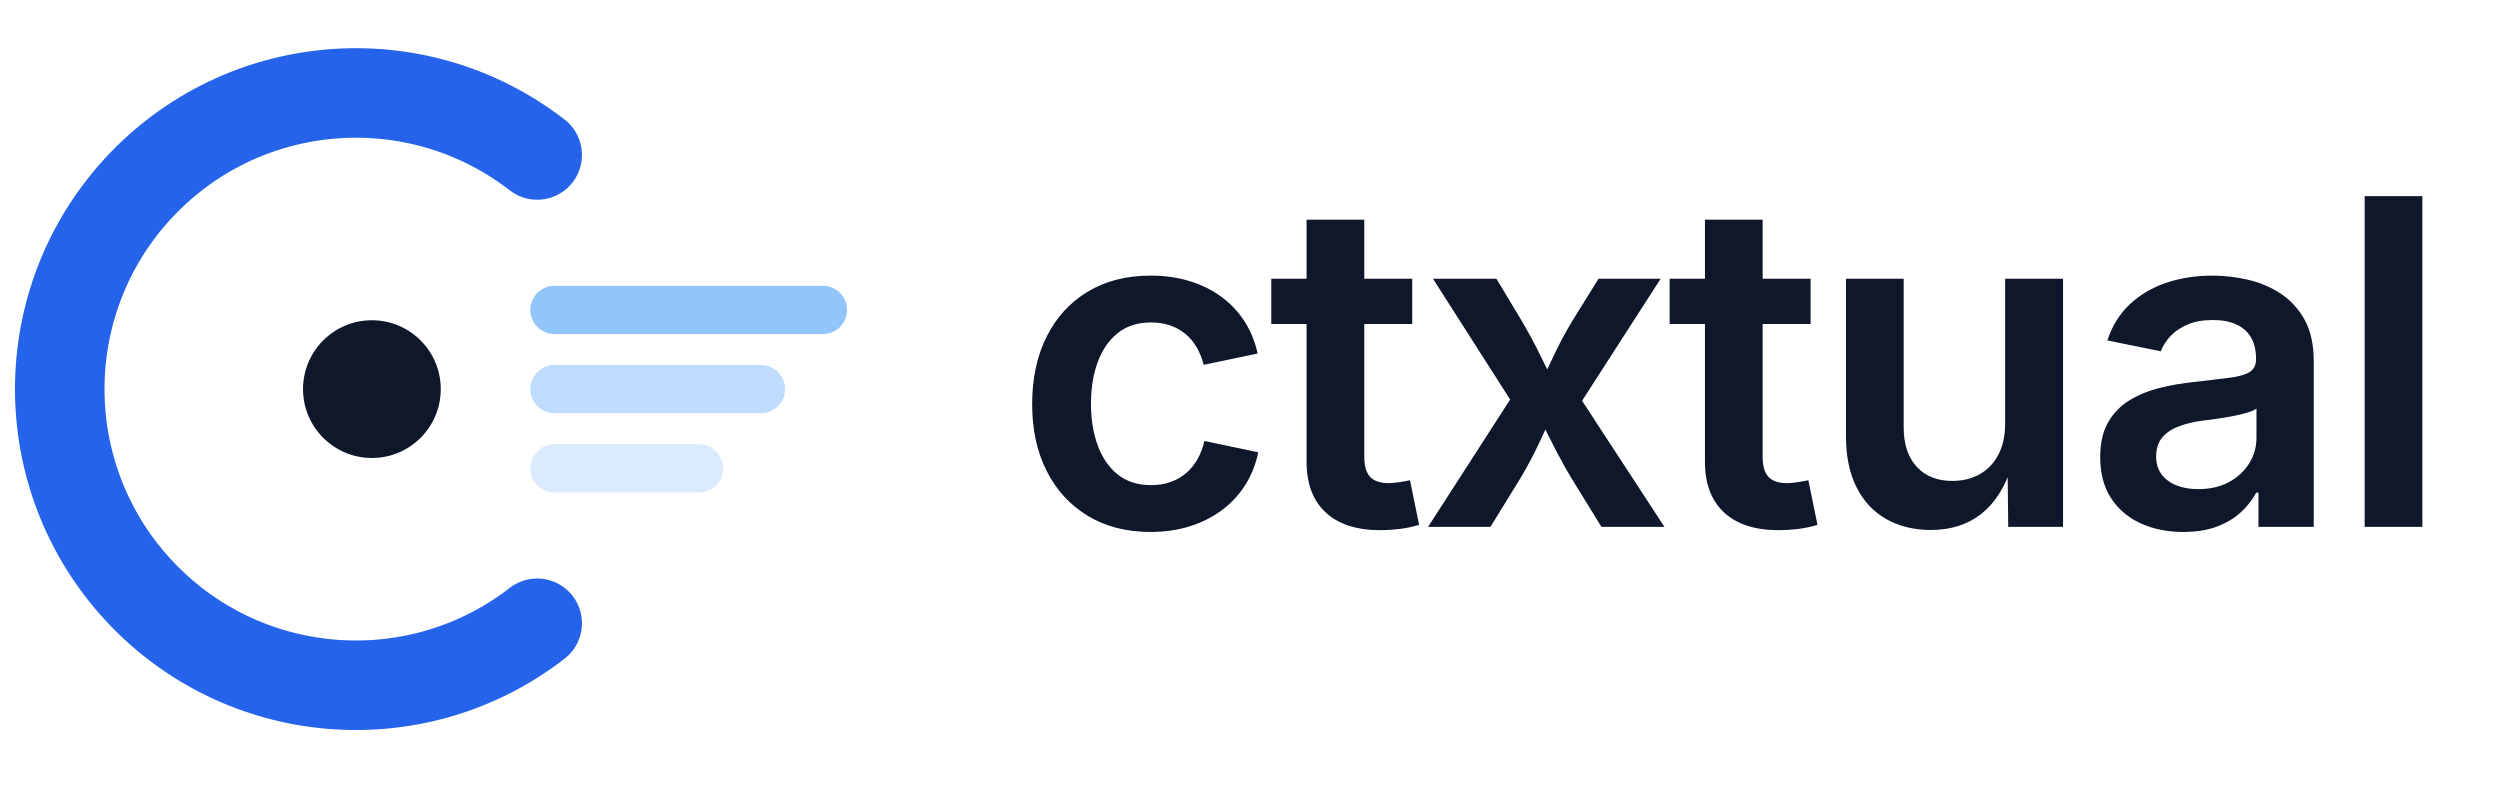
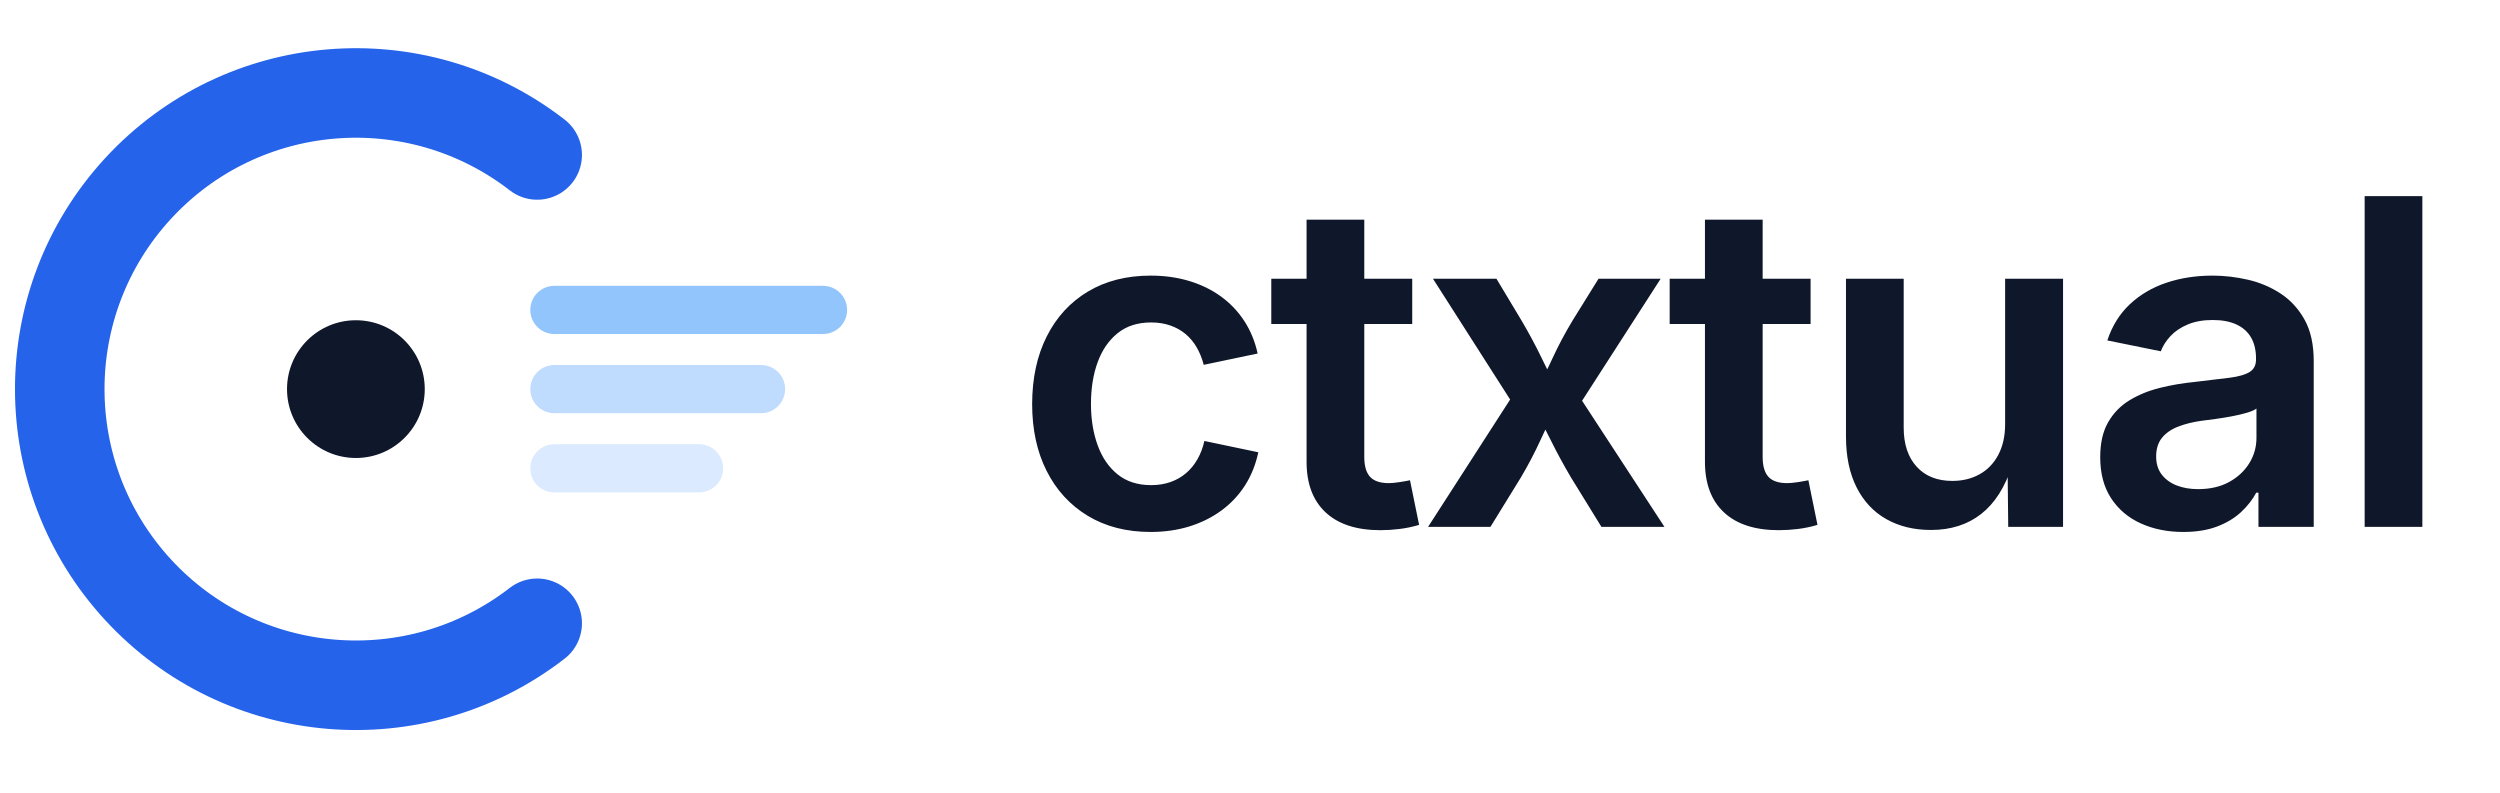
<svg xmlns="http://www.w3.org/2000/svg" width="726" height="230" viewBox="-4 15 726 230" role="img" aria-label="ctxtual">
  <path d="M152 60 A86 86 0 1 0 152 196" fill="none" stroke="#2563eb" stroke-width="26" stroke-linecap="round" />
-   <circle cx="104" cy="128" r="20" fill="#0f172a" />
+   <circle cx="99.35" cy="128" r="20" fill="#0f172a" />
  <rect x="150" y="98" width="92" height="14" rx="7" fill="#93c5fd" />
  <rect x="150" y="121" width="74" height="14" rx="7" fill="#bfdbfe" />
  <rect x="150" y="144" width="56" height="14" rx="7" fill="#dbeafe" />
  <path d="M330.154 169.482Q319.648 169.482 311.914 164.81Q304.18 160.137 299.958 151.79Q295.736 143.443 295.736 132.357Q295.736 121.143 299.958 112.731Q304.18 104.32 311.914 99.68Q319.648 95.039 330.154 95.039Q336.148 95.039 341.305 96.586Q346.461 98.133 350.521 101.065Q354.582 103.998 357.321 108.188Q360.061 112.377 361.221 117.662L345.559 120.949Q344.85 118.178 343.528 115.89Q342.207 113.602 340.273 111.99Q338.34 110.379 335.826 109.509Q333.312 108.639 330.283 108.639Q324.418 108.639 320.551 111.765Q316.684 114.891 314.75 120.208Q312.816 125.525 312.816 132.293Q312.816 138.932 314.75 144.281Q316.684 149.631 320.551 152.757Q324.418 155.883 330.283 155.883Q333.377 155.883 335.923 154.98Q338.469 154.078 340.435 152.402Q342.4 150.727 343.754 148.342Q345.107 145.957 345.752 143.057L361.414 146.344Q360.254 151.758 357.515 156.012Q354.775 160.266 350.683 163.263Q346.59 166.26 341.401 167.871Q336.213 169.482 330.154 169.482Z M406.109 95.941V109.09H365.182V95.941ZM375.43 78.797H392.188V147.697Q392.188 151.629 393.863 153.466Q395.539 155.303 399.342 155.303Q400.502 155.303 402.403 155.013Q404.305 154.723 405.465 154.465L408.107 167.42Q405.336 168.258 402.436 168.612Q399.535 168.967 396.893 168.967Q386.516 168.967 380.973 163.811Q375.43 158.654 375.43 149.115Z M410.715 168.0 438.752 124.494 438.688 137.514 412.133 95.941H430.566L437.914 108.188Q441.137 113.666 443.65 118.887Q446.164 124.107 448.742 129.006H441.781Q444.488 124.172 446.905 118.919Q449.322 113.666 452.609 108.188L460.215 95.941H478.262L451.32 137.771V125.074L479.357 168.0H461.053L452.158 153.562Q448.936 148.084 446.39 142.928Q443.844 137.771 441.266 133.066H448.227Q445.648 137.771 443.296 142.928Q440.943 148.084 437.721 153.562L428.826 168.0Z M521.797 95.941V109.09H480.869V95.941ZM491.117 78.797H507.875V147.697Q507.875 151.629 509.551 153.466Q511.227 155.303 515.029 155.303Q516.189 155.303 518.091 155.013Q519.992 154.723 521.152 154.465L523.795 167.42Q521.023 168.258 518.123 168.612Q515.223 168.967 512.58 168.967Q502.203 168.967 496.66 163.811Q491.117 158.654 491.117 149.115Z M556.76 168.902Q549.348 168.902 543.772 165.744Q538.197 162.586 535.136 156.495Q532.074 150.404 532.074 141.768V95.941H548.832V139.189Q548.832 146.408 552.603 150.533Q556.373 154.658 562.947 154.658Q567.395 154.658 570.875 152.725Q574.355 150.791 576.321 147.053Q578.287 143.314 578.287 138.158V95.941H595.109V168.0H579.189L578.996 150.211H580.285Q577.256 159.621 571.326 164.262Q565.396 168.902 556.76 168.902Z M630.008 169.482Q623.176 169.482 617.697 167.001Q612.219 164.52 609.061 159.686Q605.902 154.852 605.902 147.762Q605.902 141.639 608.19 137.643Q610.479 133.646 614.378 131.262Q618.277 128.877 623.176 127.652Q628.074 126.428 633.359 125.912Q639.611 125.203 643.543 124.688Q647.475 124.172 649.312 123.012Q651.148 121.852 651.148 119.402V119.08Q651.148 115.535 649.73 113.054Q648.312 110.572 645.509 109.251Q642.705 107.93 638.58 107.93Q634.391 107.93 631.329 109.219Q628.268 110.508 626.334 112.57Q624.4 114.633 623.498 117.018L607.965 113.859Q610.092 107.479 614.539 103.321Q618.986 99.164 625.142 97.102Q631.297 95.039 638.516 95.039Q643.607 95.039 648.796 96.231Q653.984 97.424 658.303 100.26Q662.621 103.096 665.264 107.865Q667.906 112.635 667.906 119.854V168.0H651.857V158.074H651.213Q649.602 161.104 646.798 163.714Q643.994 166.324 639.837 167.903Q635.68 169.482 630.008 169.482ZM634.326 157.043Q639.547 157.043 643.317 154.98Q647.088 152.918 649.183 149.534Q651.277 146.15 651.277 142.154V133.646Q650.439 134.291 648.474 134.871Q646.508 135.451 644.091 135.902Q641.674 136.354 639.321 136.676Q636.969 136.998 635.357 137.191Q631.619 137.707 628.59 138.867Q625.561 140.027 623.853 142.122Q622.145 144.217 622.145 147.568Q622.145 150.662 623.724 152.757Q625.303 154.852 628.042 155.947Q630.781 157.043 634.326 157.043Z M699.453 71.965V168.0H682.695V71.965Z" fill="#0f172a" />
</svg>
